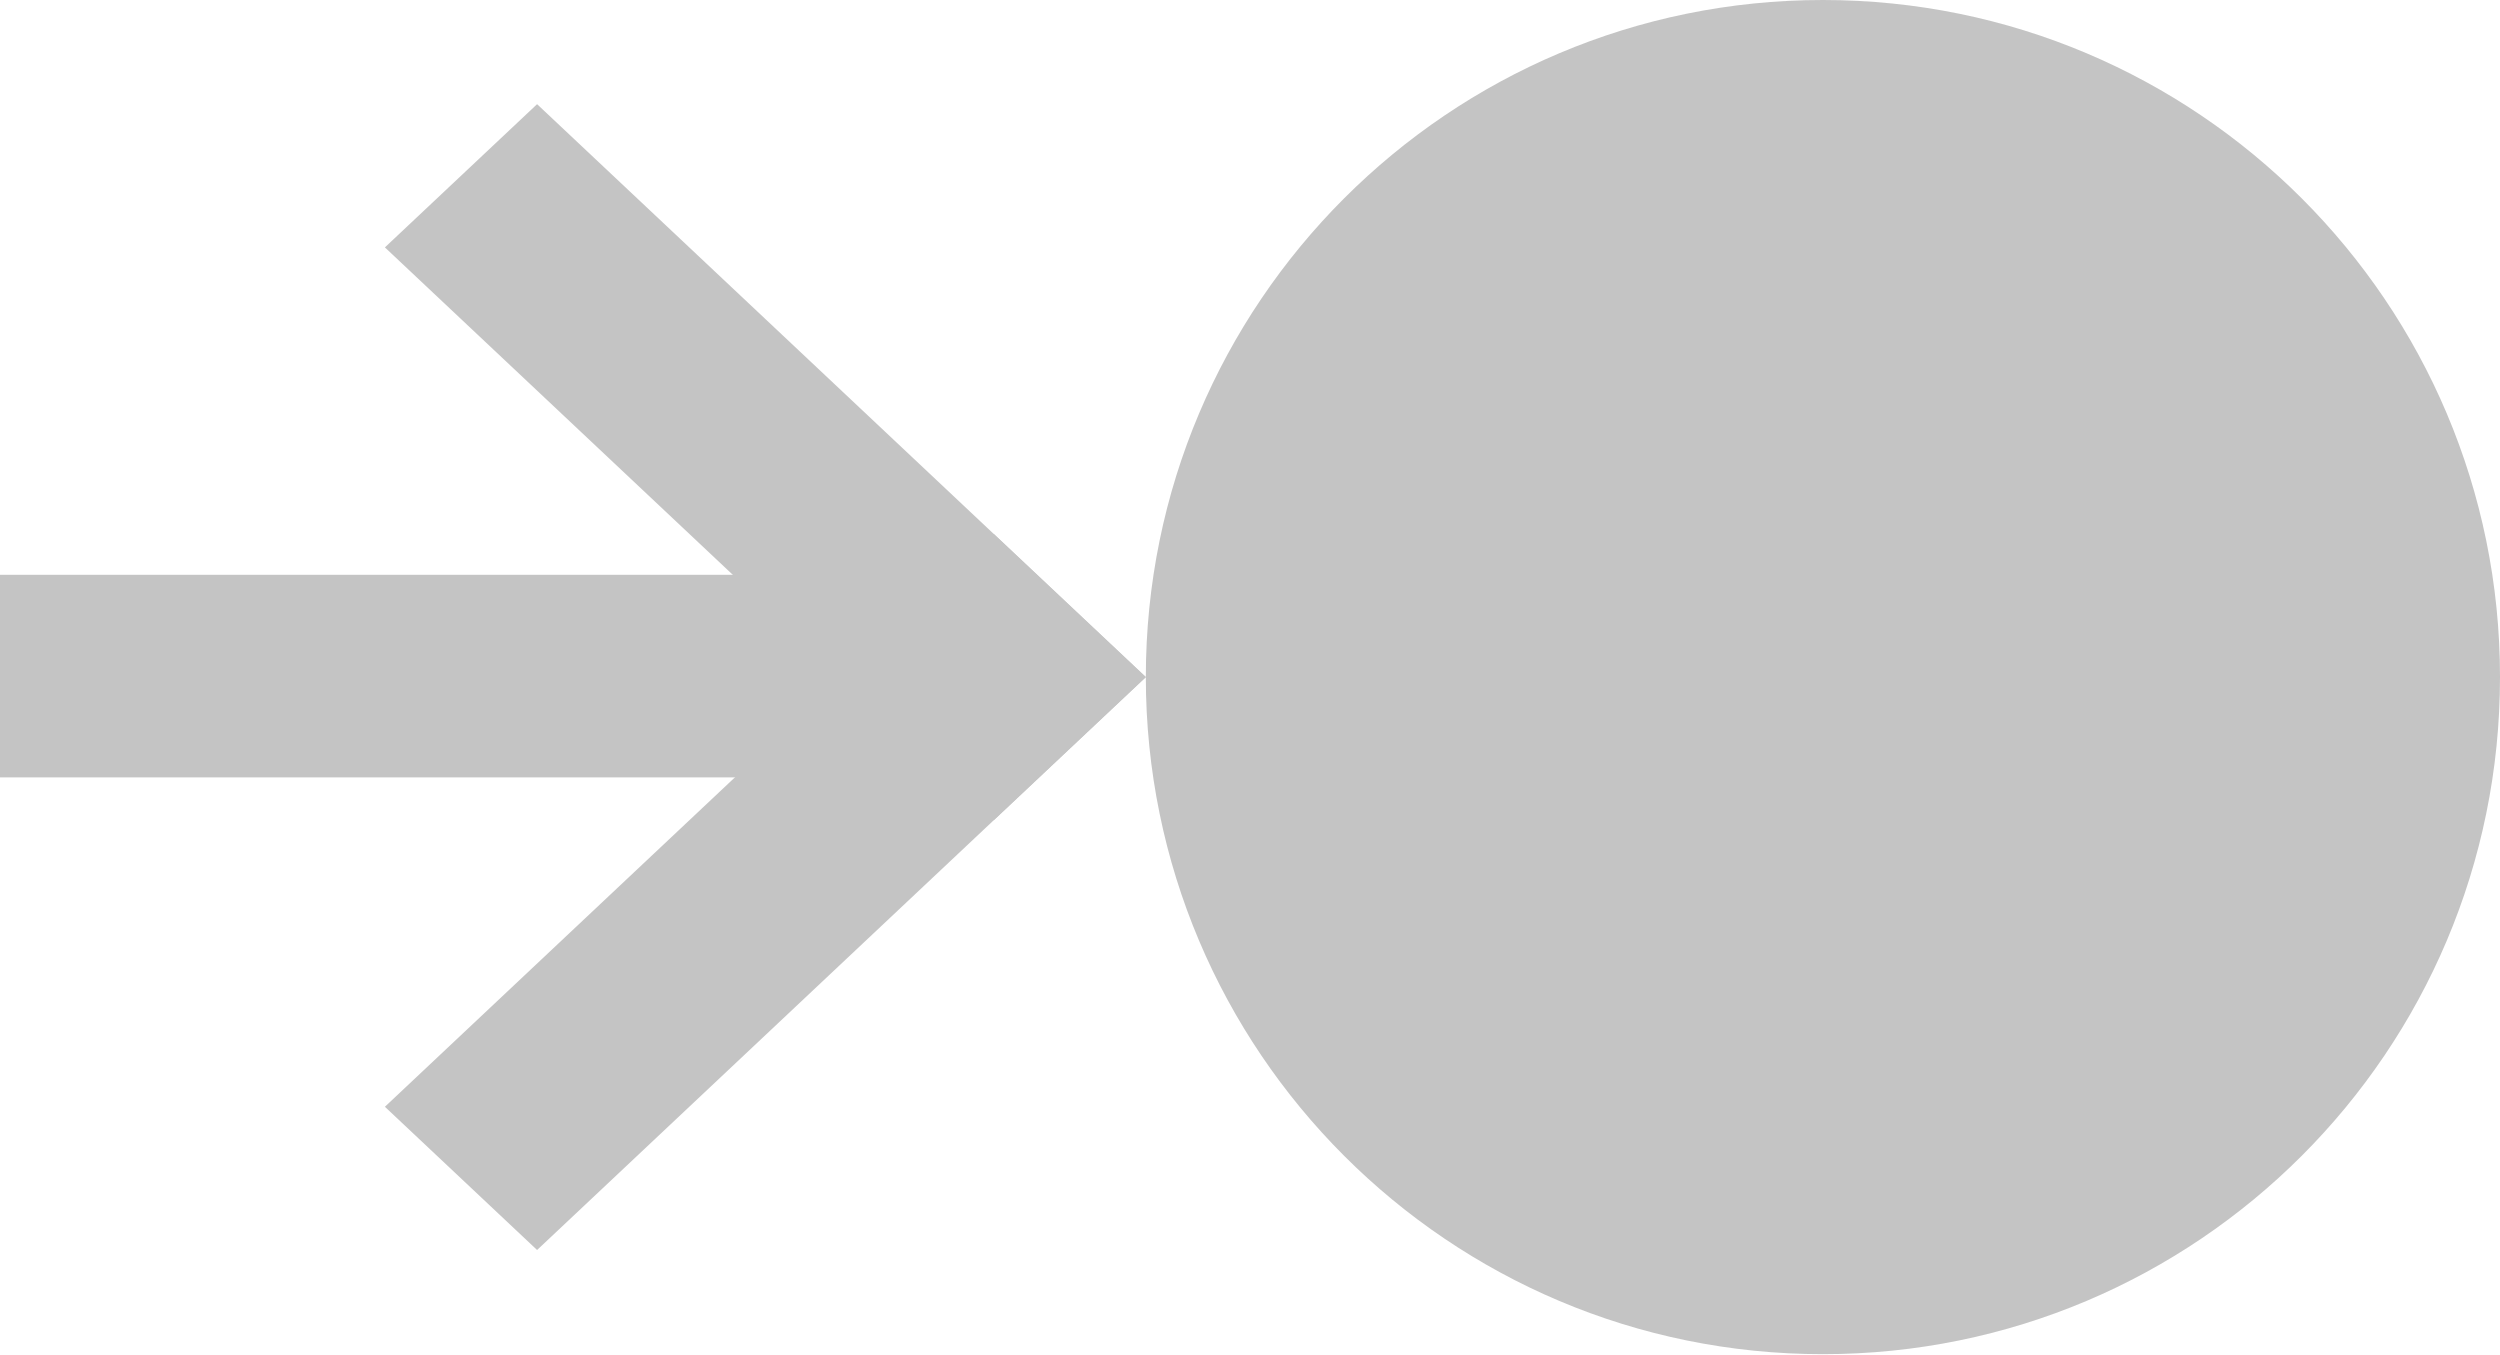
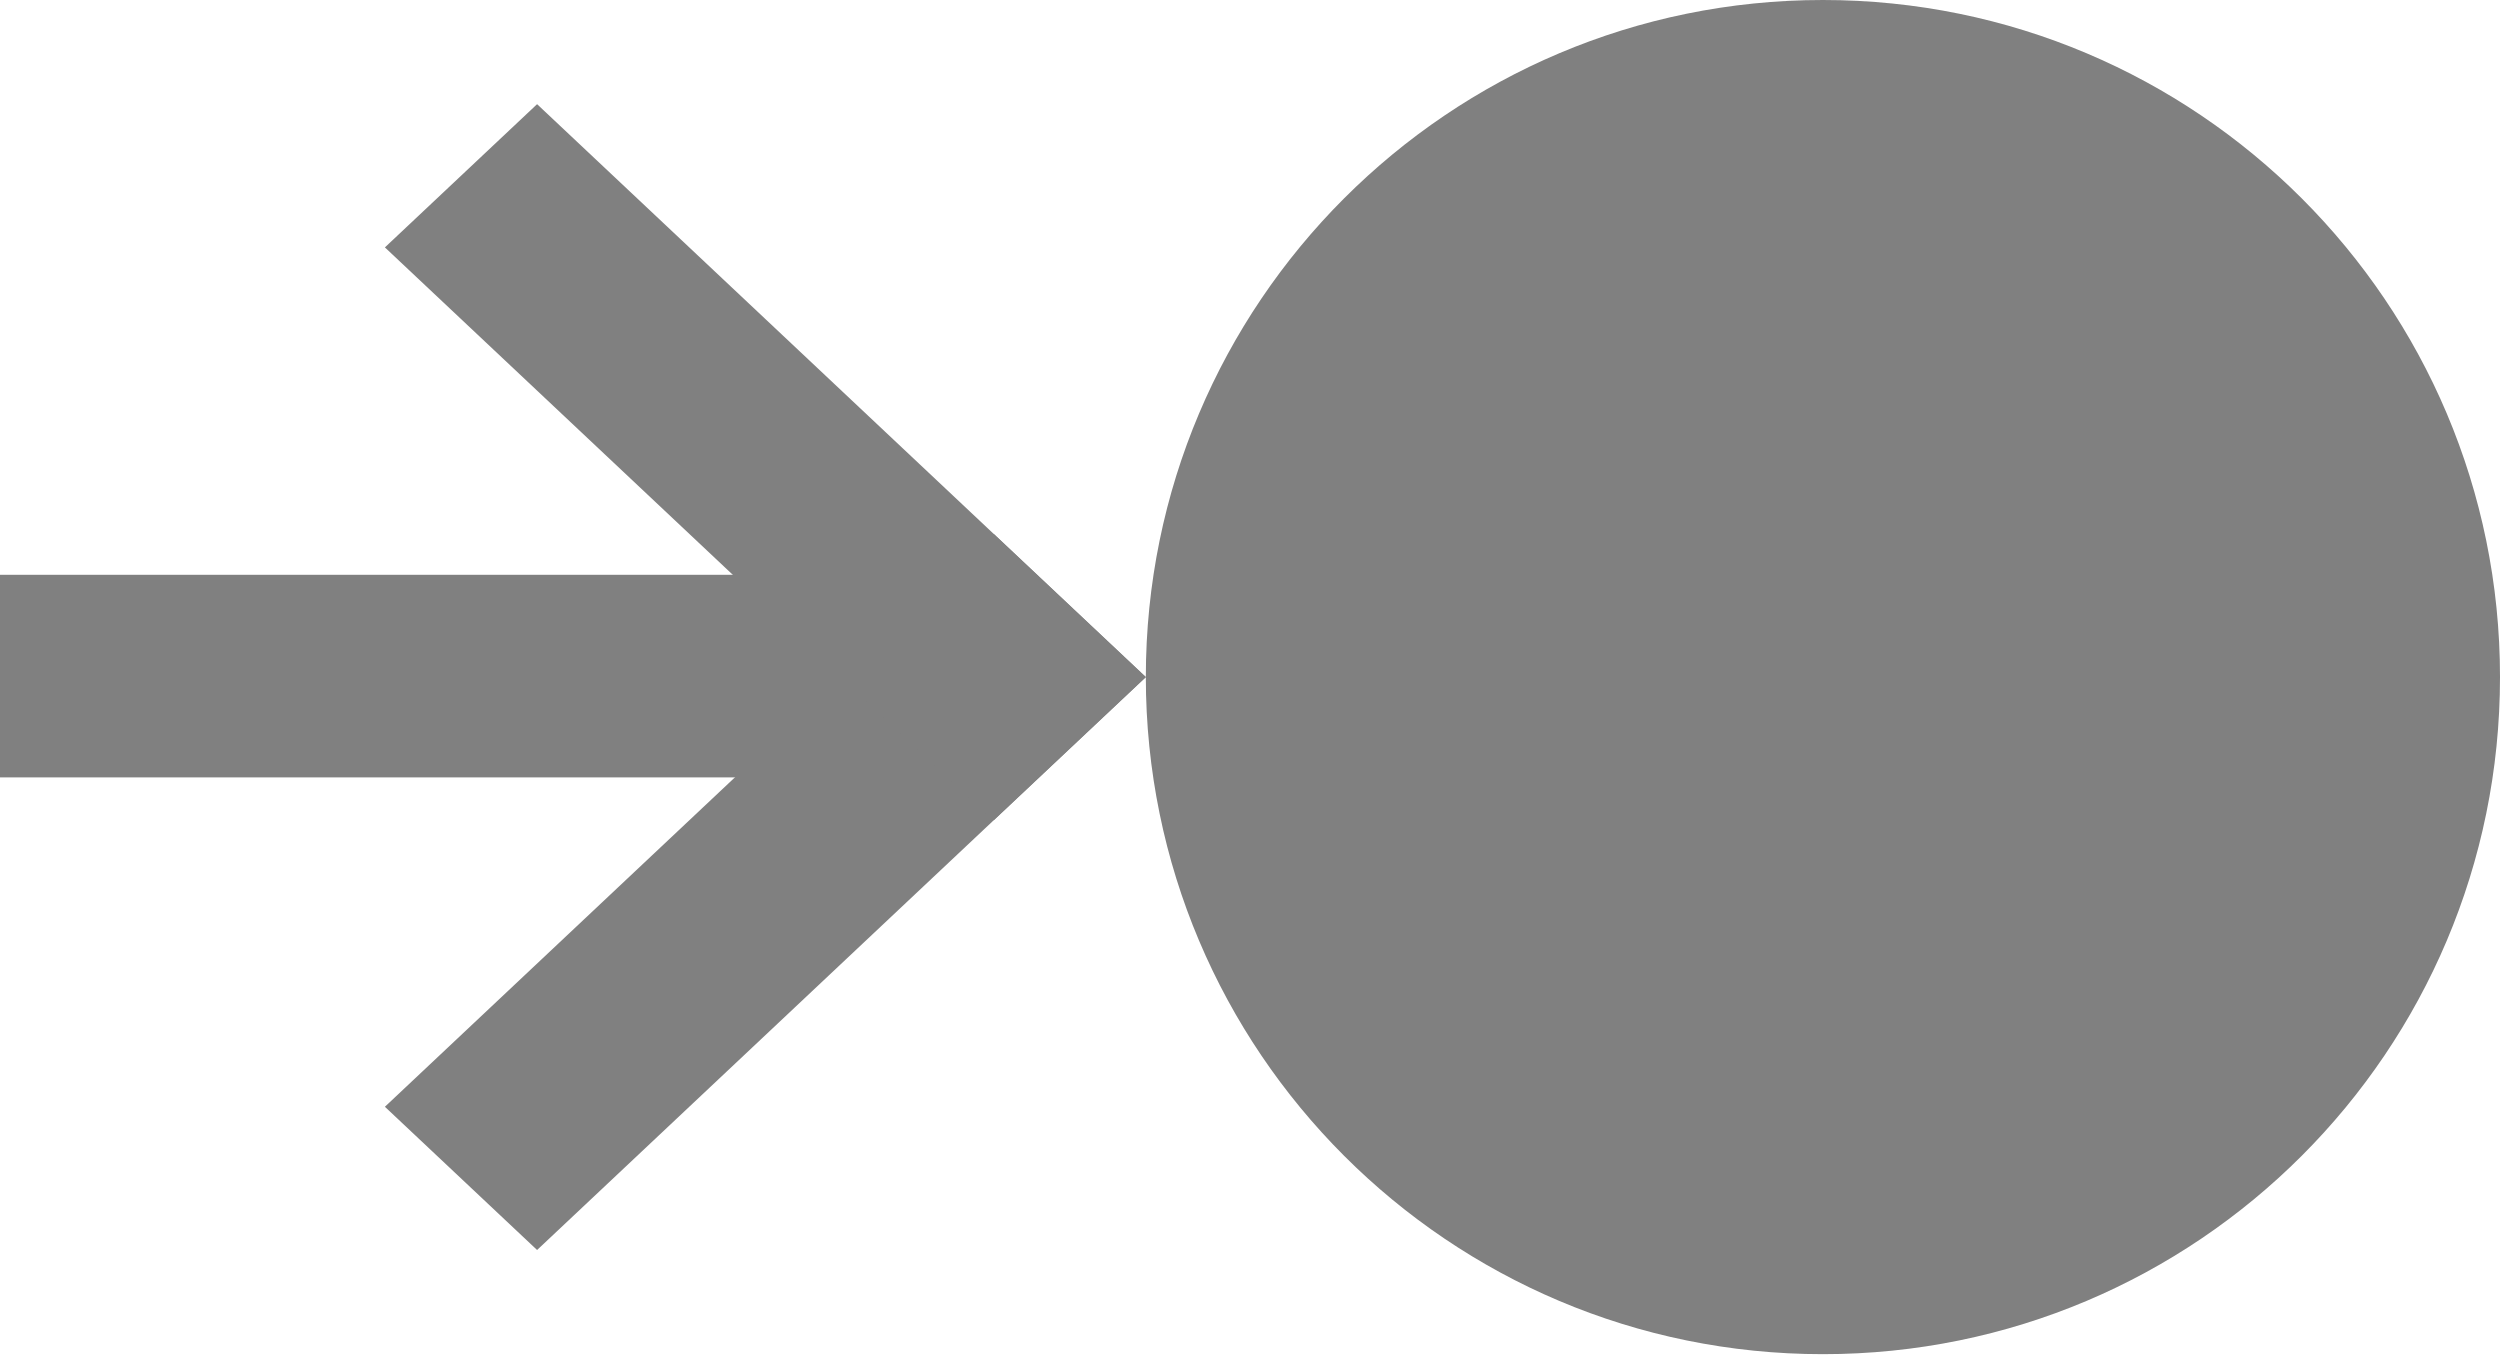
<svg xmlns="http://www.w3.org/2000/svg" width="24" height="13" viewBox="0 0 24 13" fill="none">
-   <path d="M5.156 12L11 6.5L9.539 5.125L3.695 10.625L5.156 12Z" fill="#C4C4C4" />
-   <path d="M11 6.5L5.156 1L3.695 2.375L9.539 7.875L11 6.5Z" fill="#C4C4C4" />
-   <path d="M0 7.463L8.265 7.463L8.265 5.518L0 5.518V7.463Z" fill="#C4C4C4" />
-   <circle r="6.5" transform="matrix(-1 0 0 1 17.5 6.5)" fill="#C4C4C4" />
+   <path d="M5.156 12L11 6.5L9.539 5.125L3.695 10.625L5.156 12Z" fill="#808080" />
+   <path d="M11 6.5L5.156 1L3.695 2.375L9.539 7.875L11 6.5Z" fill="#808080" />
+   <path d="M0 7.463L8.265 7.463L8.265 5.518L0 5.518V7.463Z" fill="#808080" />
+   <circle r="6.5" transform="matrix(-1 0 0 1 17.5 6.5)" fill="#808080" />
</svg>
